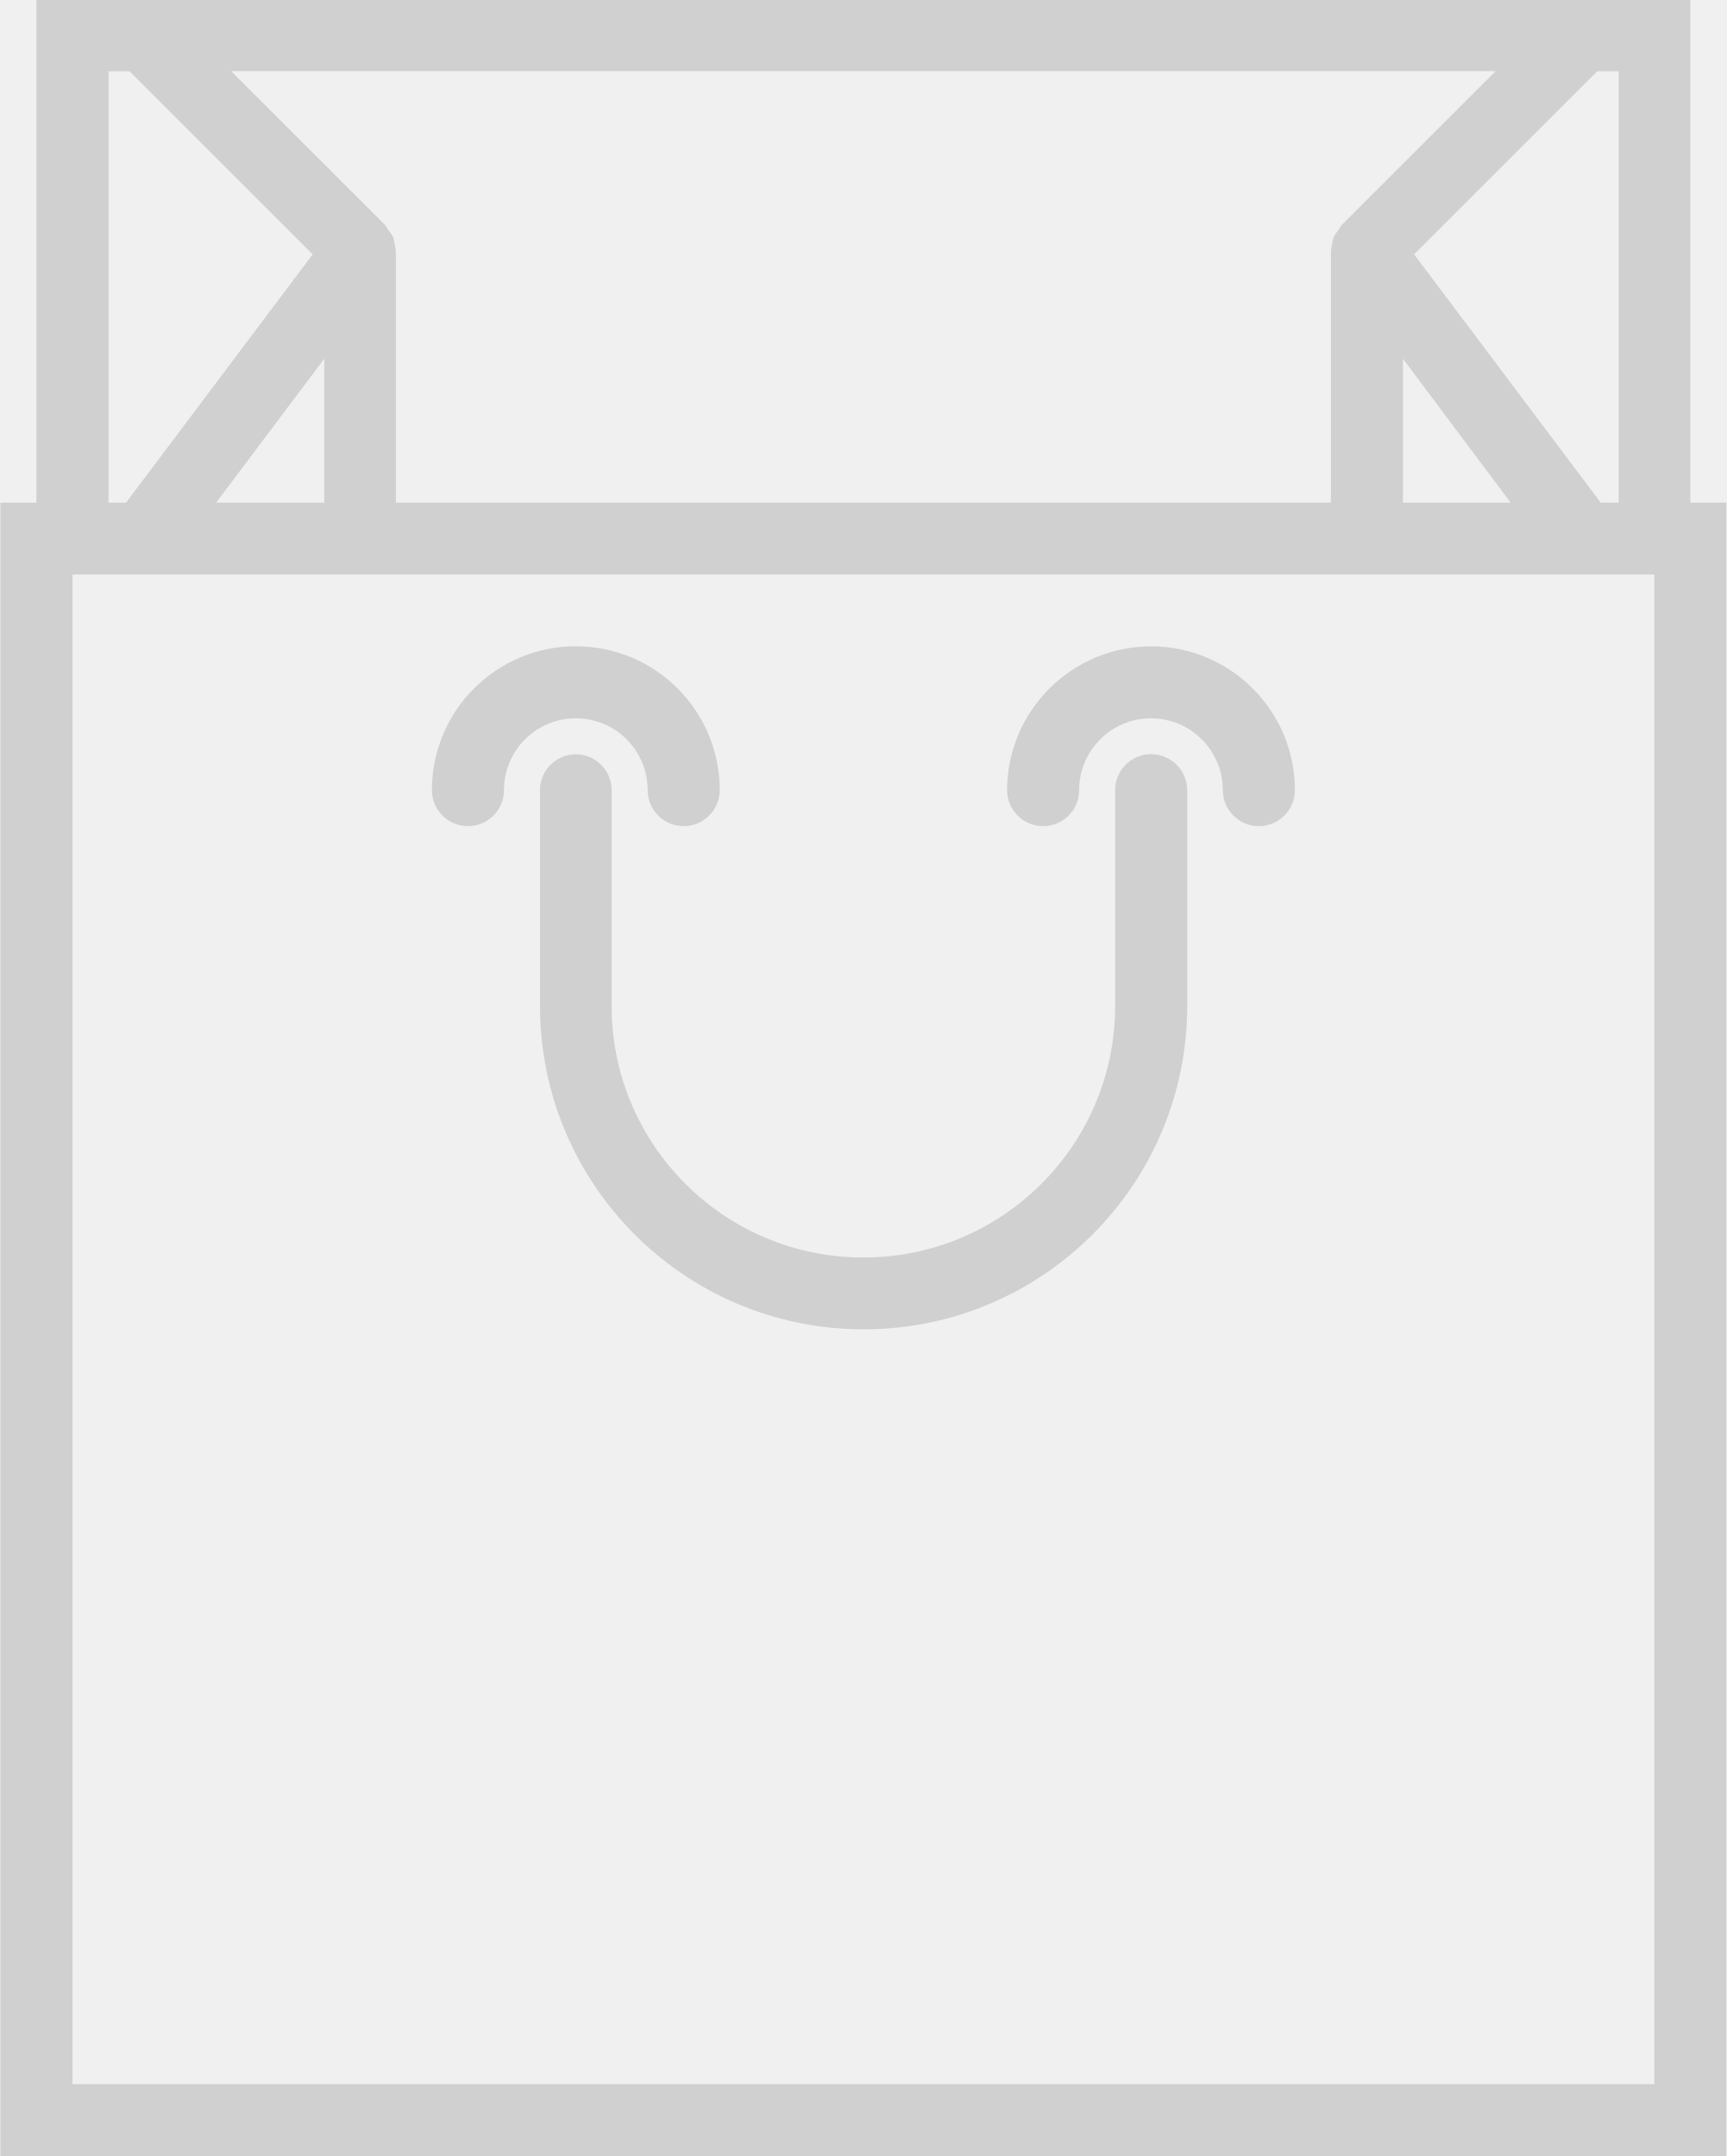
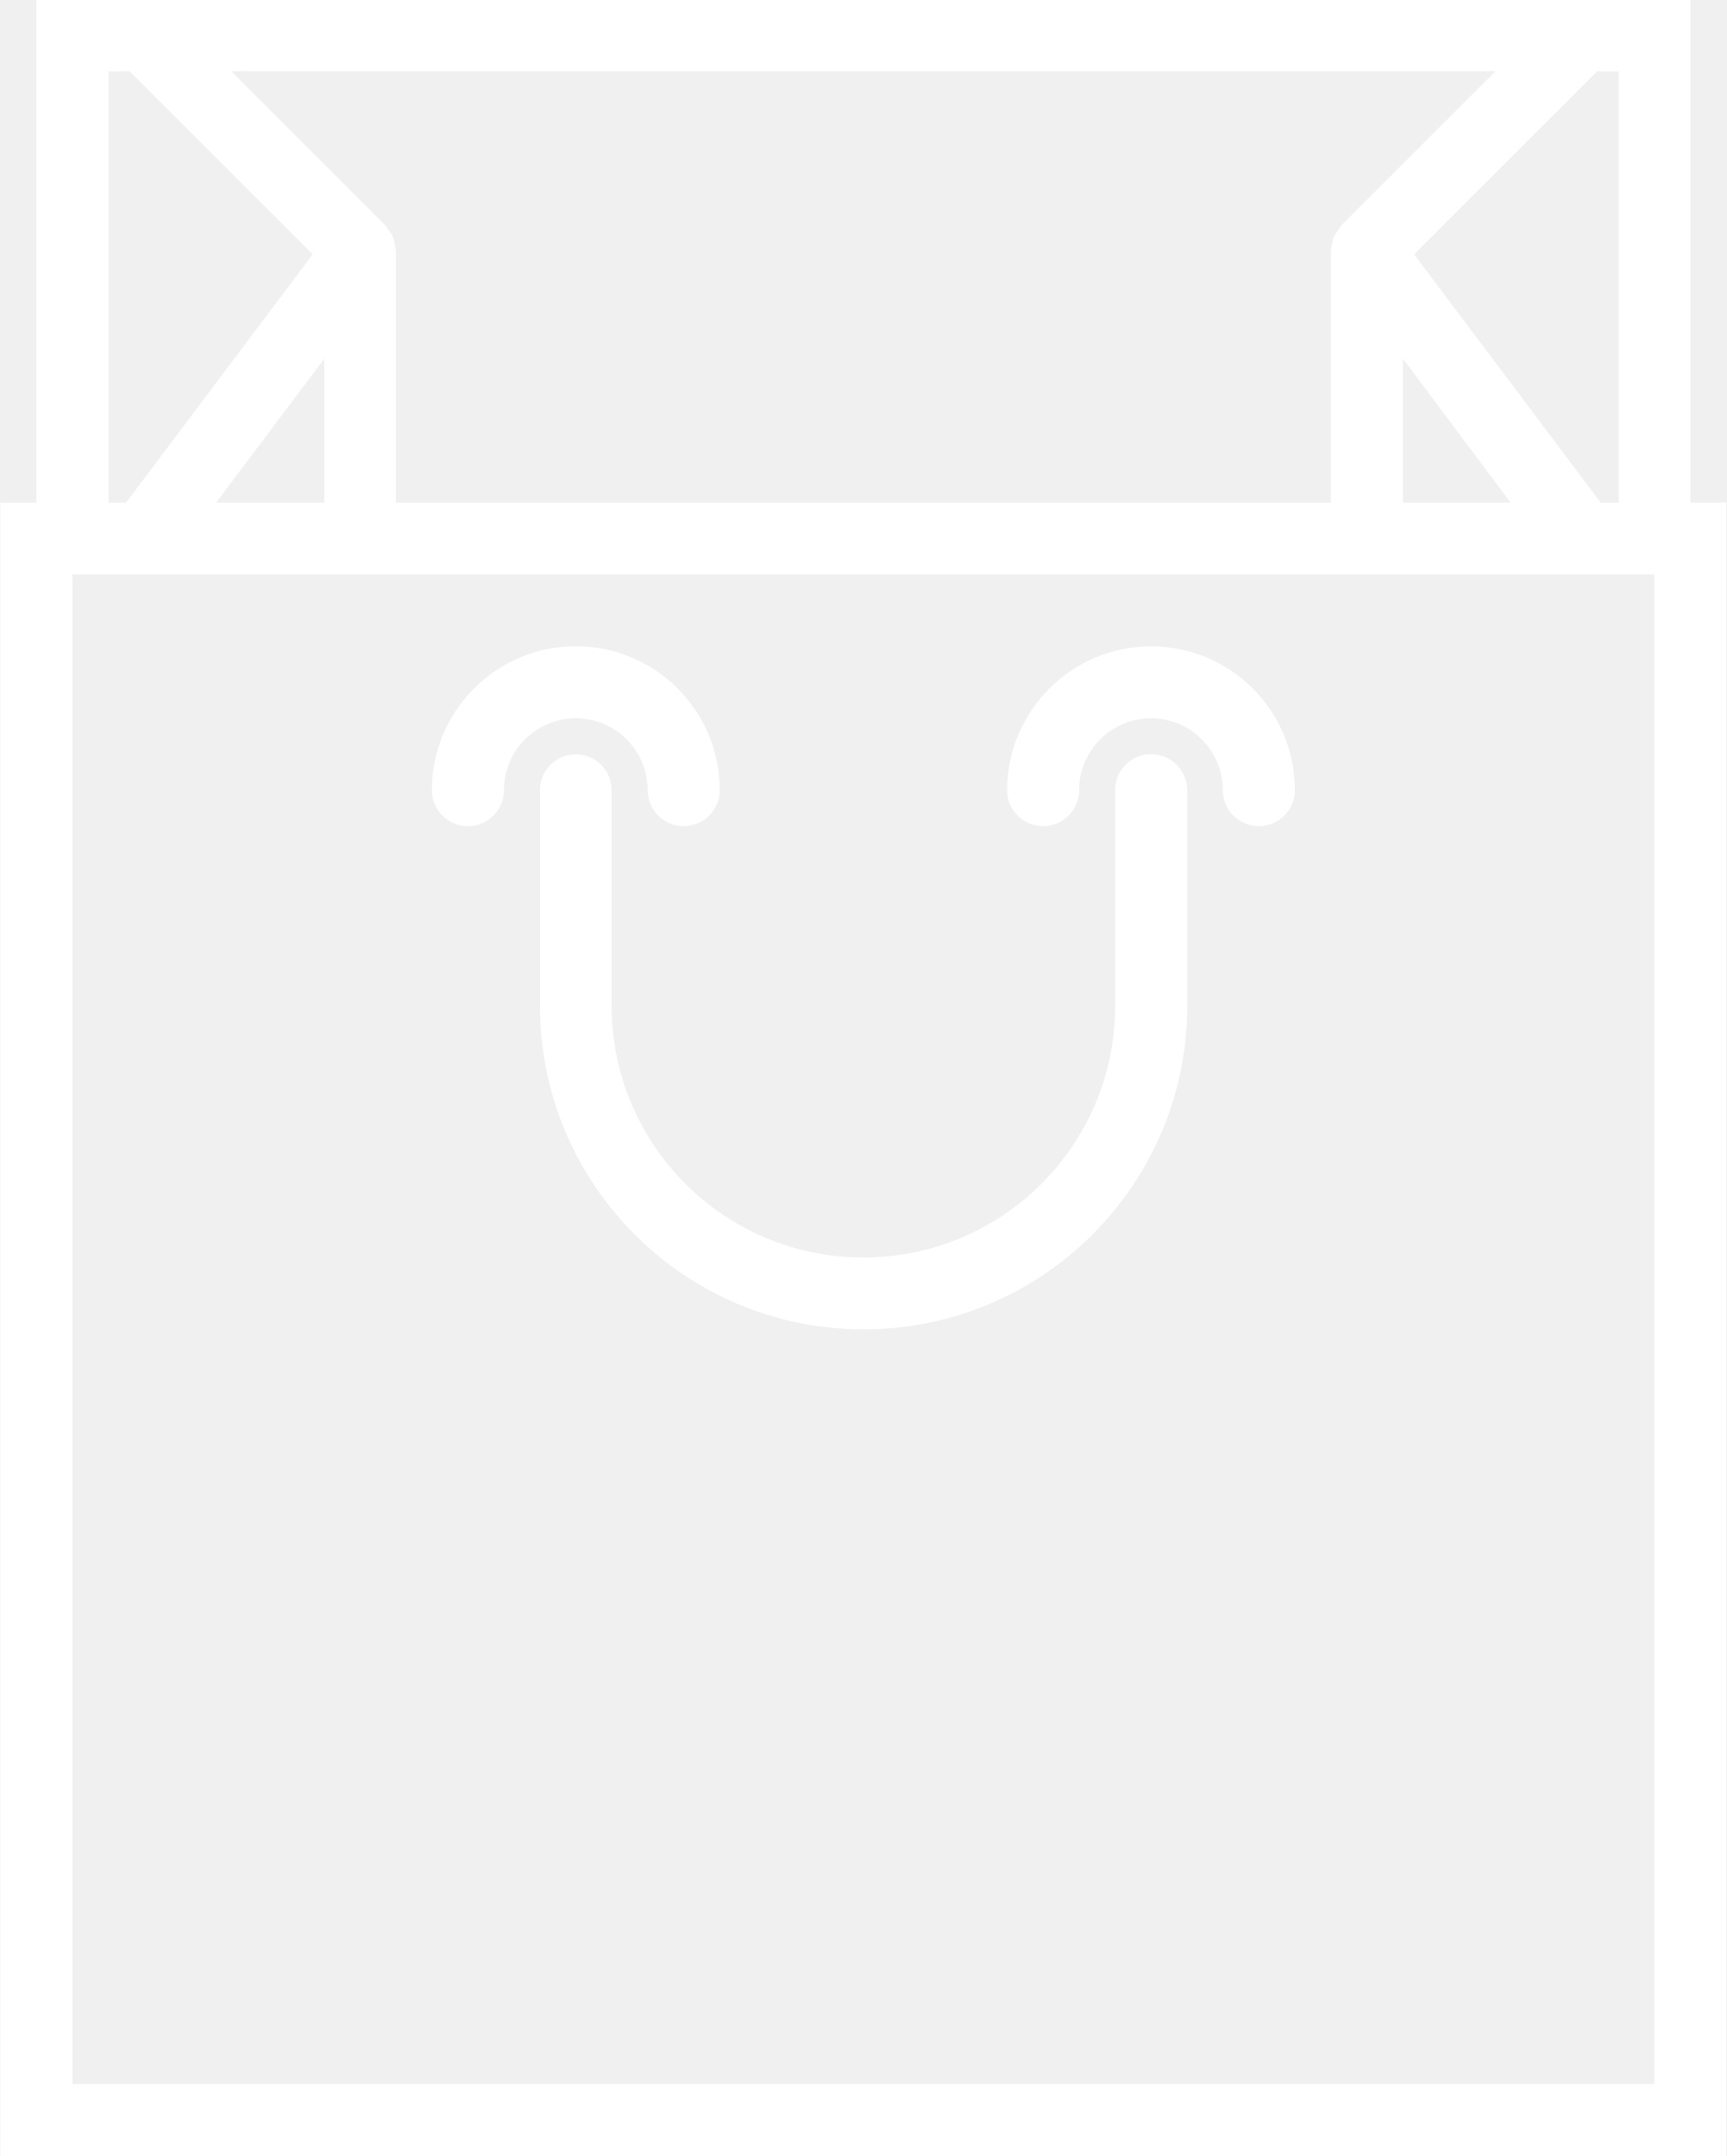
<svg xmlns="http://www.w3.org/2000/svg" width="40.25" height="50.281" viewBox="0 0 40.25 50.281">
  <defs>
    <style>
      .cls-1 {
-         fill: #d0d0d0;
+         fill: white;
        fill-rule: evenodd;
      }
    </style>
  </defs>
  <path id="bag" class="cls-1" d="M1840.85,76.146a0.84,0.84,0,0,0,1.68,0,3.355,3.355,0,0,0-6.71,0,0.84,0.84,0,0,0,1.68,0A1.675,1.675,0,1,1,1840.85,76.146Zm11.74-3.353a3.362,3.362,0,0,0-3.36,3.353,0.84,0.84,0,0,0,1.68,0,1.675,1.675,0,1,1,3.35,0,0.84,0.84,0,0,0,1.68,0A3.353,3.353,0,0,0,1852.59,72.793Zm12.57-3.353V57.7H1826.6V69.44h-0.84V108H1866V69.44h-0.84Zm-2.09,0-4.35-5.789,4.27-4.27h0.5V69.44h-0.42Zm-28.09,0V63.573c0-.02-0.01-0.039-0.01-0.059a0.857,0.857,0,0,0-.03-0.157c-0.01-.035-0.01-0.071-0.02-0.105a0.135,0.135,0,0,1-.03-0.051c-0.03-.046-0.06-0.086-0.09-0.128s-0.04-.068-0.06-0.095l-3.6-3.6h29.48l-3.6,3.6c-0.02.027-.04,0.065-0.06,0.095s-0.06.081-.09,0.128a0.141,0.141,0,0,1-.03.051c-0.01.034-.01,0.071-0.02,0.105a0.841,0.841,0,0,0-.03.157c0,0.02-.01.038-0.01,0.059V69.44h-21.8Zm-4.19,0,2.52-3.354V69.44h-2.52Zm27.67-3.354,2.51,3.354h-2.51V66.087Zm-30.18-6.705h0.49l4.27,4.27-4.35,5.789h-0.41V59.381Zm36.04,46.943h-36.88V71.117h36.88v35.207Zm-11.73-31.016a0.835,0.835,0,0,0-.84.838v5.03a5.87,5.87,0,0,1-11.74,0v-5.03a0.835,0.835,0,1,0-1.67,0v5.03a7.545,7.545,0,0,0,15.09,0v-5.03A0.842,0.842,0,0,0,1852.59,75.308Z" transform="translate(-1825.75 -57.719)" />
</svg>
